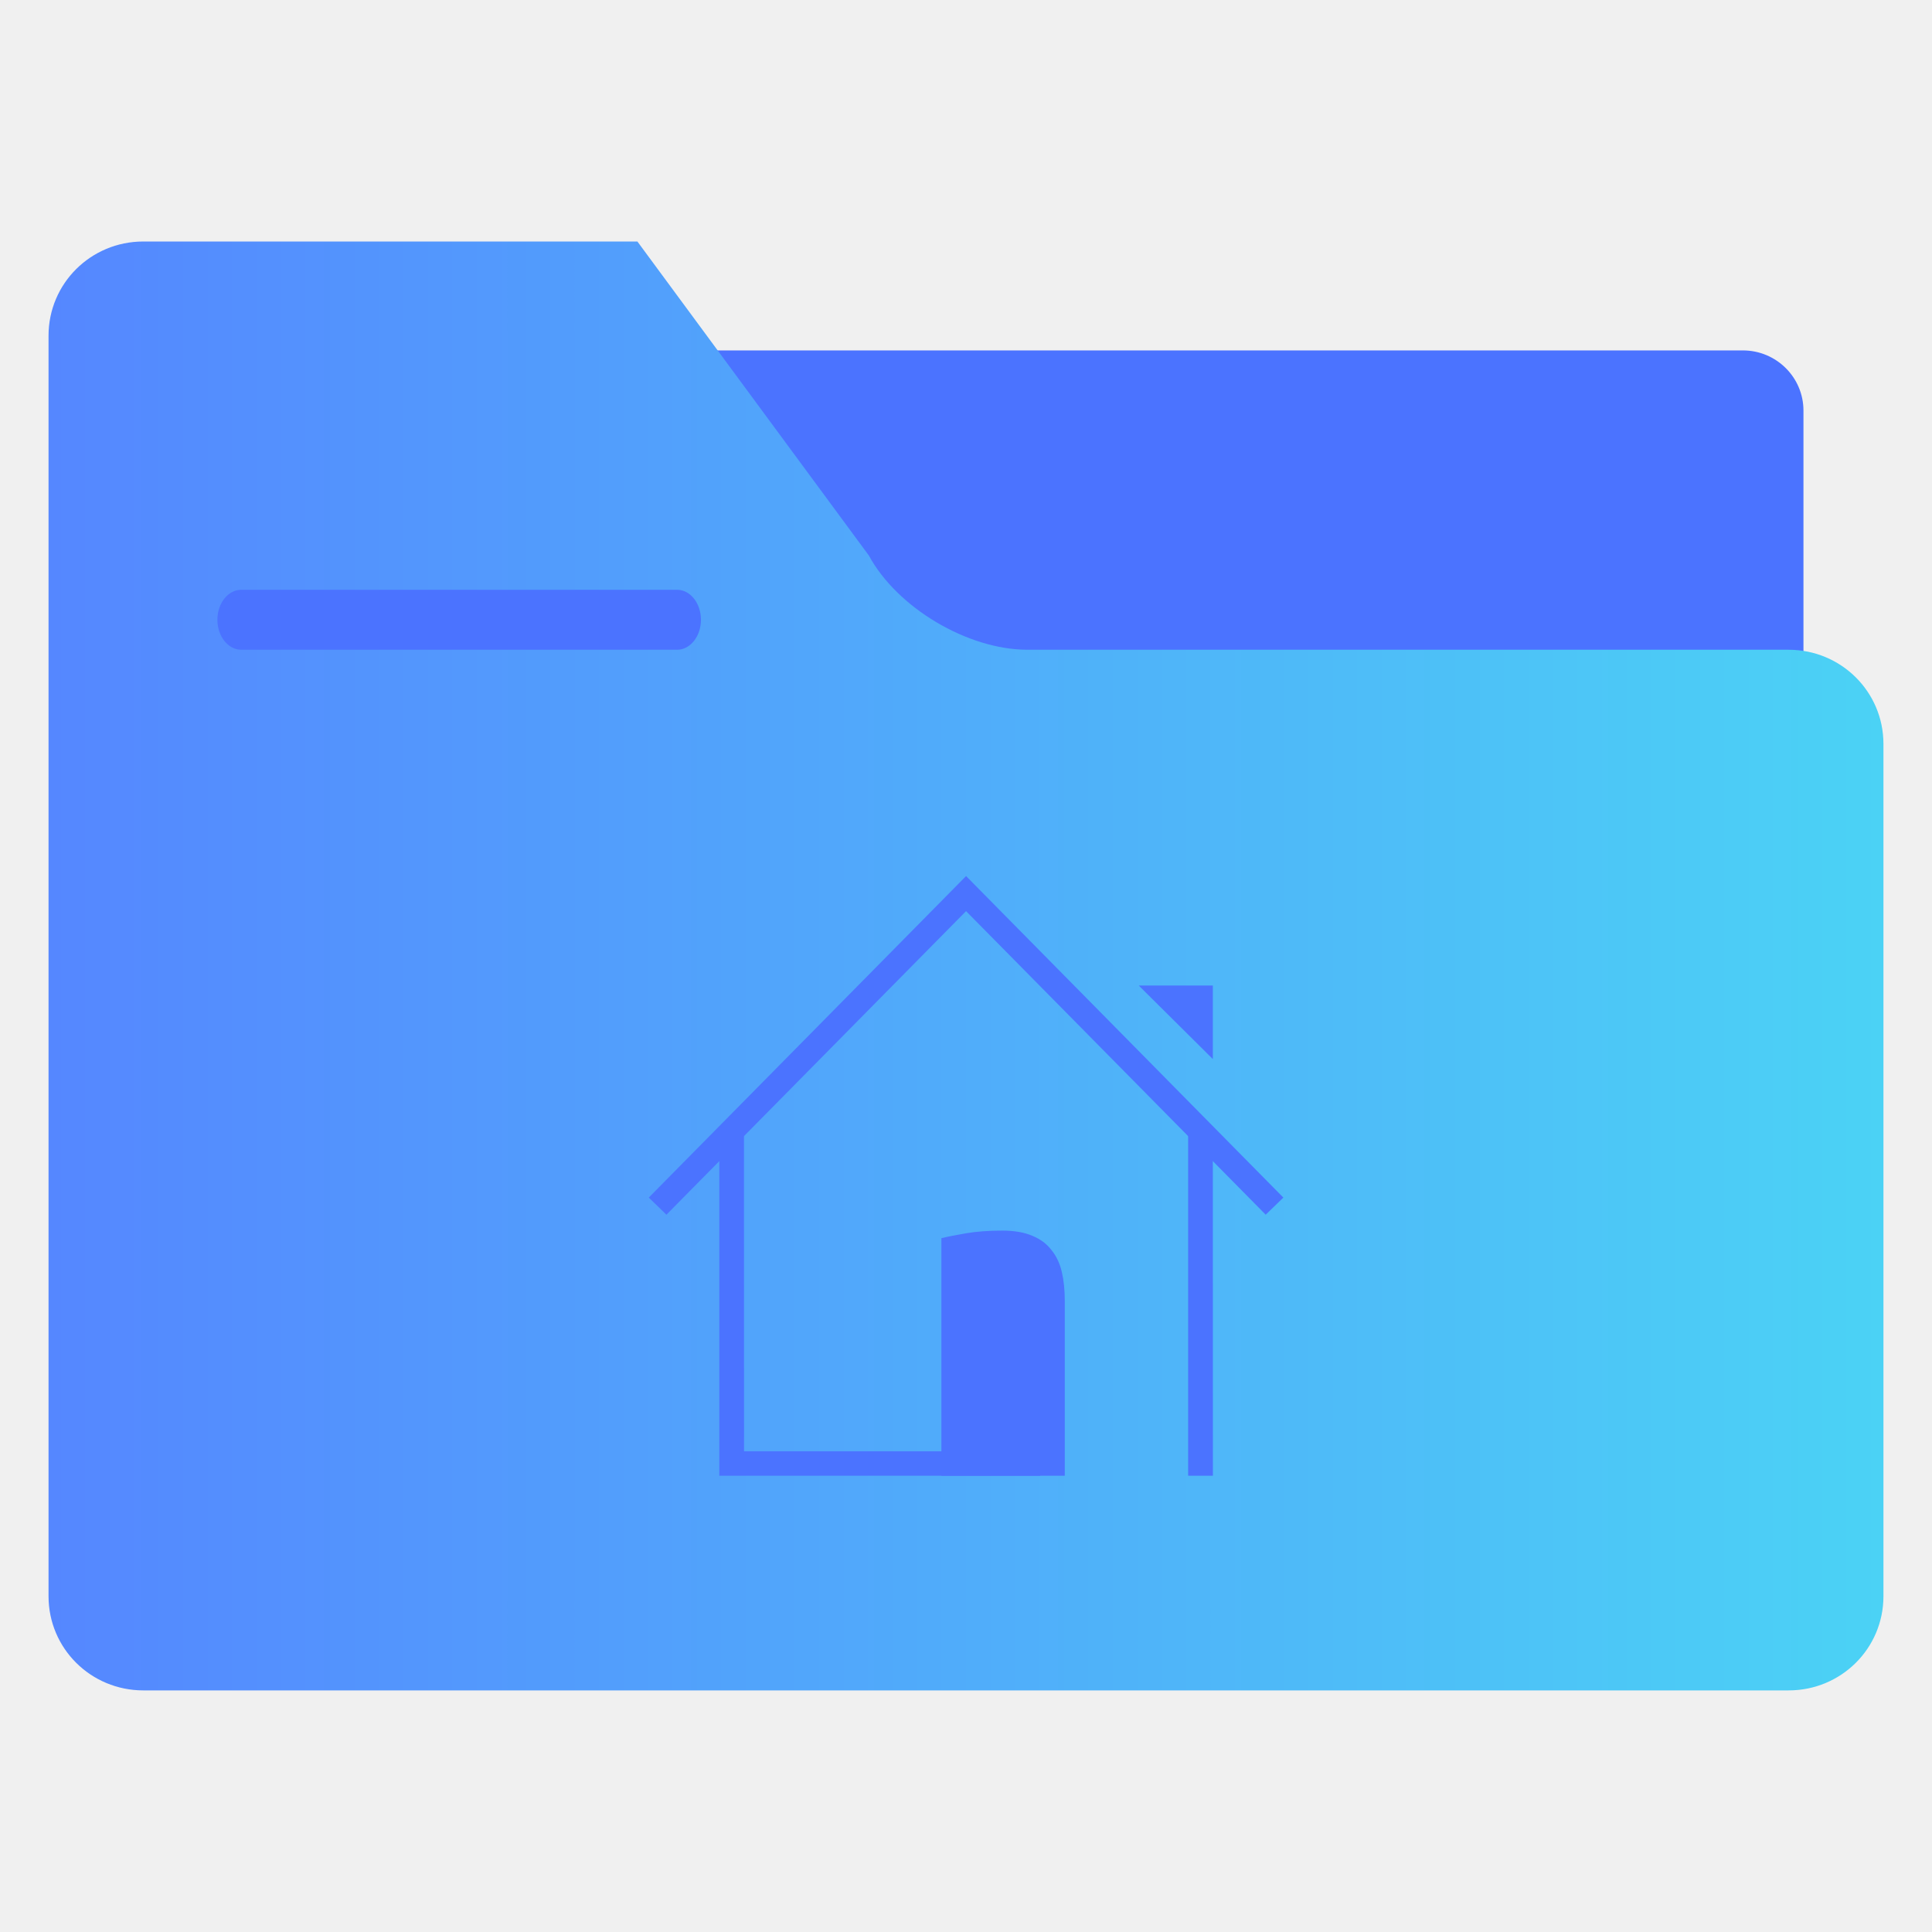
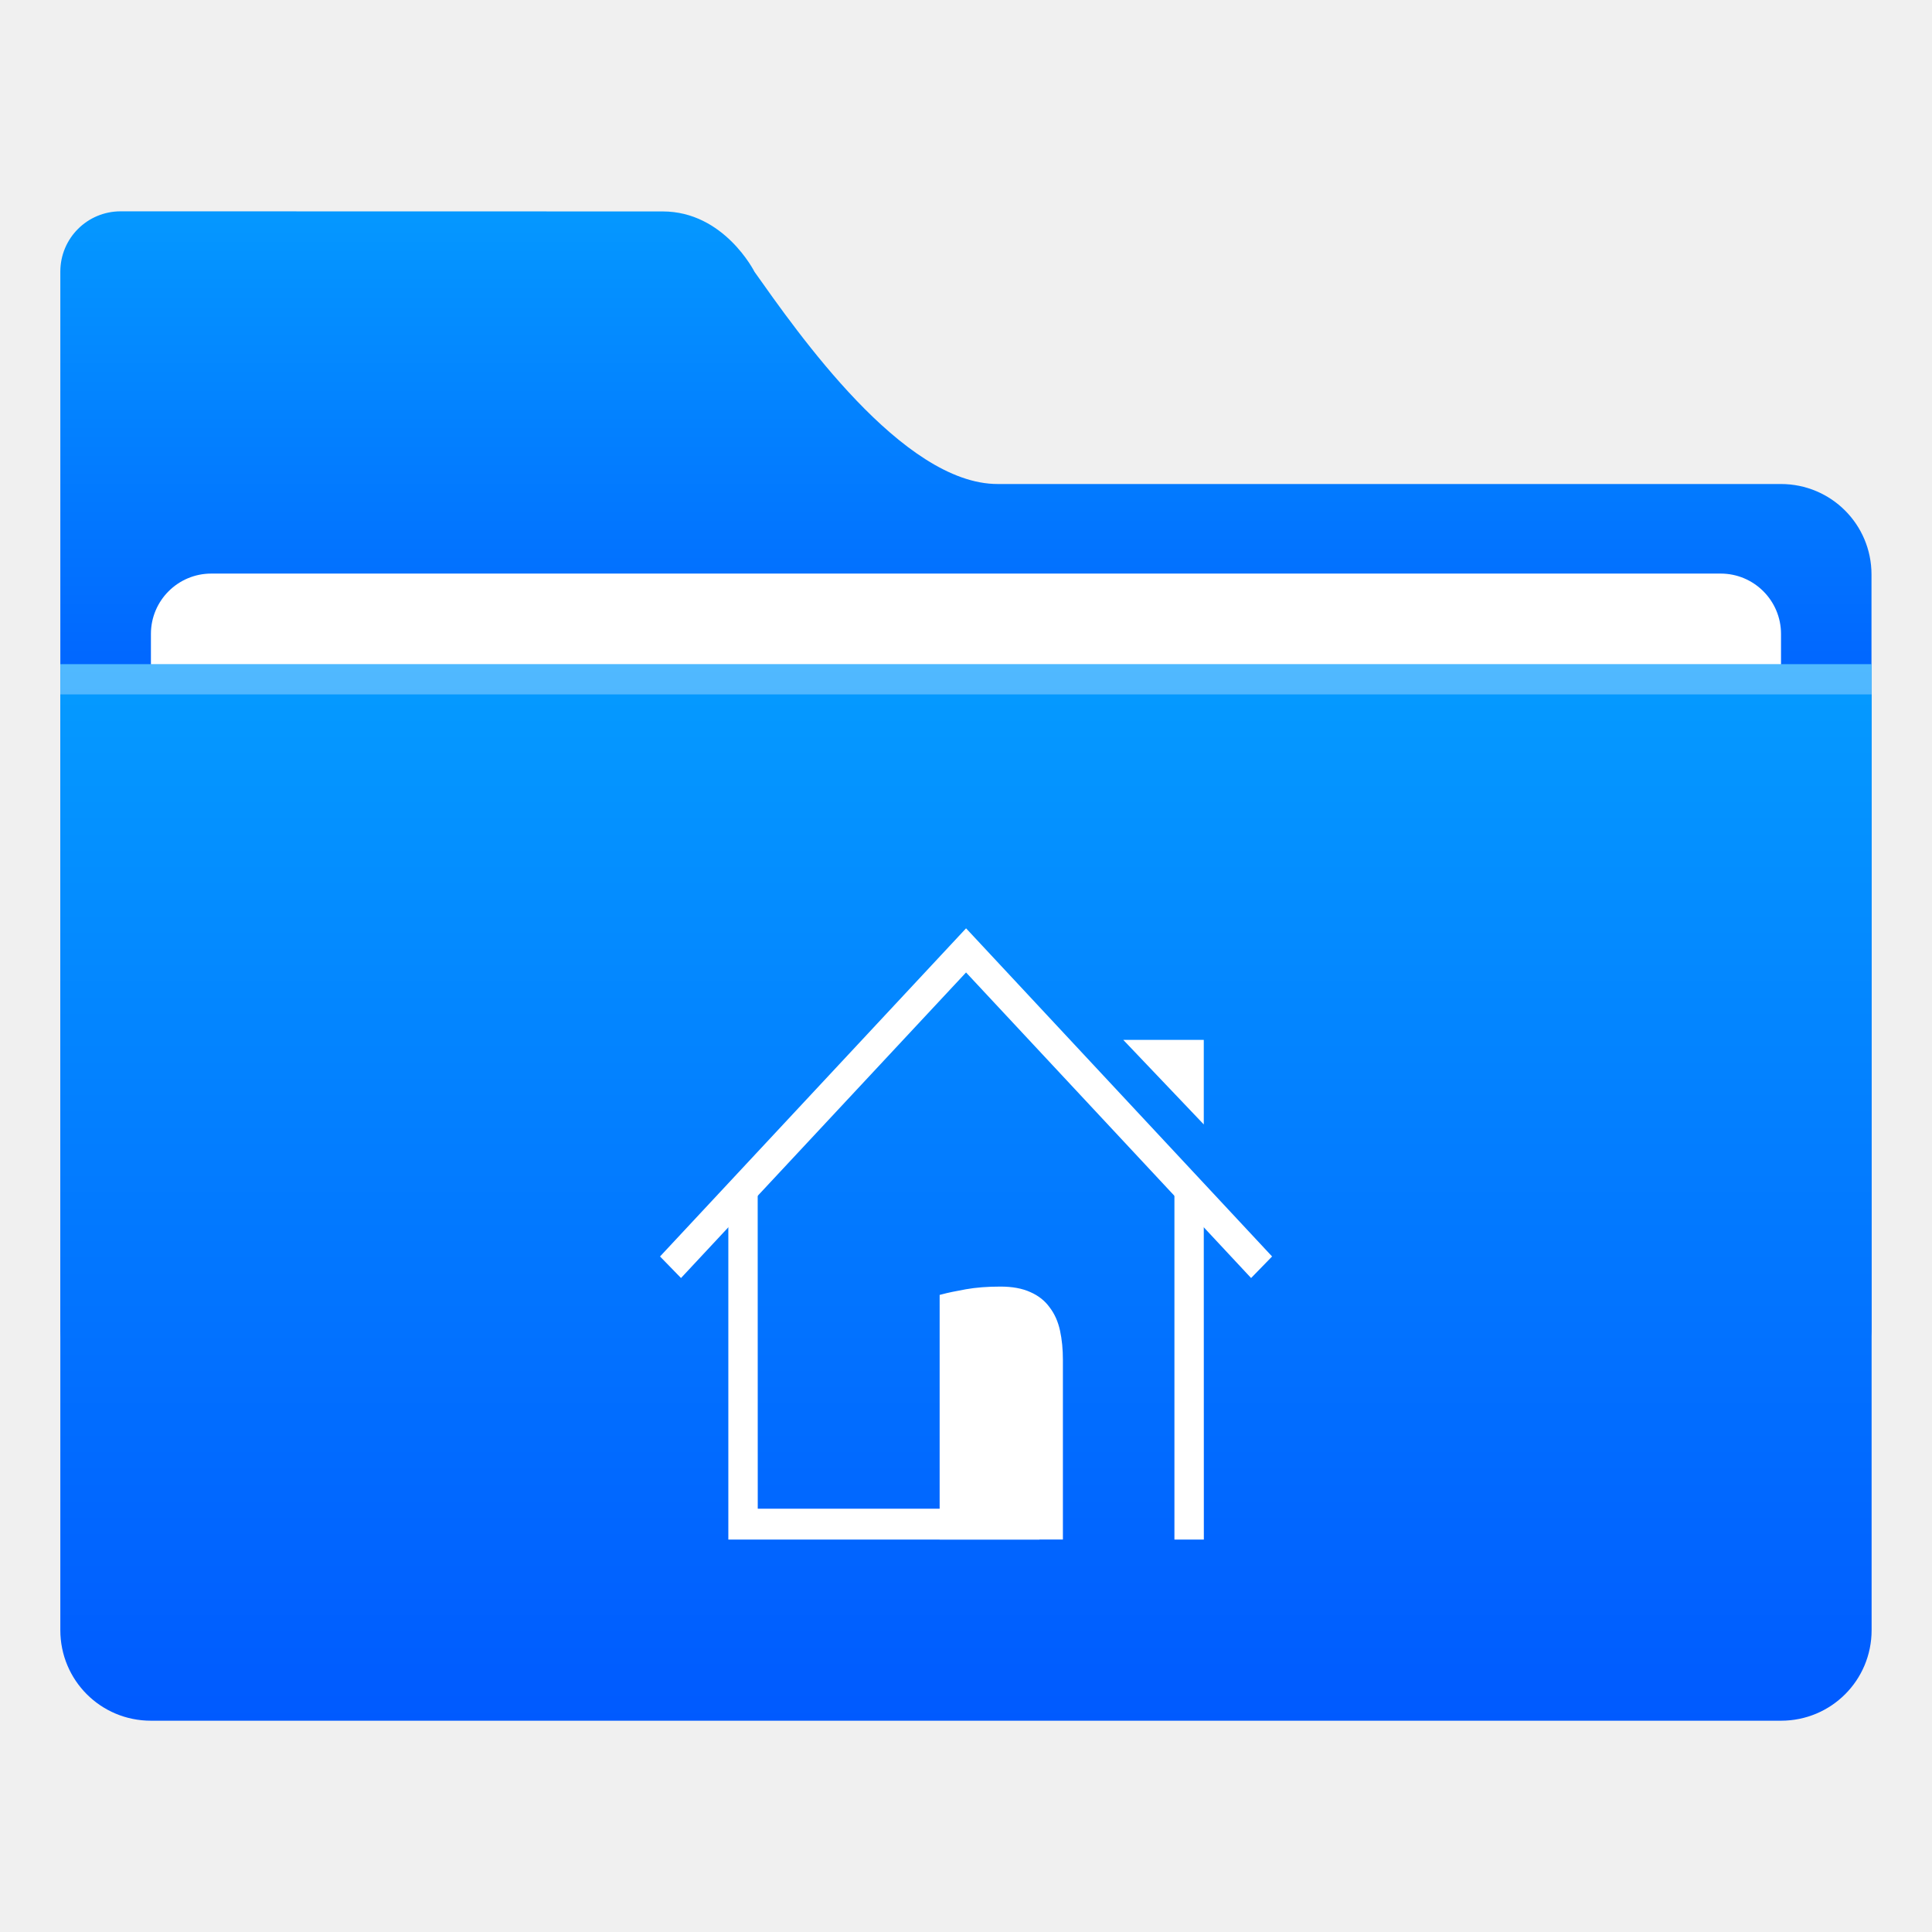
<svg xmlns="http://www.w3.org/2000/svg" width="64" height="64" version="1.1" viewBox="0 0 16.933 16.933">
  <defs>
-     <linearGradient id="linearGradient938" x1="-23.256" x2="-7.173" y1="16.496" y2="16.496" gradientUnits="userSpaceOnUse">
-       <stop stop-color="#5587ff" offset="0" />
-       <stop stop-color="#4bd2f5" offset="1" />
+     <linearGradient id="linearGradient1011" x1="3.969" x2="3.969" y1="-12.171" y2="-6.879" gradientTransform="matrix(1 0 0 .99894 1.0583 14.153)" gradientUnits="userSpaceOnUse">
+       <stop stop-color="#059bff" offset="0" />
+       <stop stop-color="#005aff" offset="1" />
+     </linearGradient>
+     <linearGradient id="linearGradient921" x1="7.937" x2="7.937" y1="1.058" y2="-8.202" gradientTransform="translate(1.0583,14.42)" gradientUnits="userSpaceOnUse">
+       <stop stop-color="#005aff" offset="0" />
+       <stop stop-color="#059bff" offset="1" />
    </linearGradient>
  </defs>
  <g fill="#5e4aa6" stroke-width=".265">
    <circle cx="-330.35" cy="-328.38" r="0" />
    <circle cx="-312.11" cy="-326.25" r="0" />
    <circle cx="-306.02" cy="-333.07" r="0" />
    <circle cx="-308.84" cy="-326.01" r="0" />
    <circle cx="-328.8" cy="-330.45" r="0" />
  </g>
-   <g transform="matrix(1 0 0 .99334 .00042127 .056465)">
-     <g transform="translate(-20.449,-4.879)">
-       <g transform="translate(44.129,-3.151)" fill-rule="evenodd">
-         <rect x="-18.961" y="11.065" width="11.087" height="8.168" ry=".531" fill="#4b73ff" style="paint-order:stroke fill markers" />
-         <path d="m-22.424 10.104c-0.461 0-0.831 0.371-0.831 0.831v11.122c0 0.461 0.371 0.831 0.831 0.831h14.42c0.461 0 0.831-0.371 0.831-0.831v-7.521c-3.35e-4 -0.23-0.093-0.437-0.243-0.587-0.15-0.15-0.358-0.243-0.589-0.243h-6.671c-0.523 0-1.142-0.371-1.389-0.831l-2.029-2.771z" fill="url(#linearGradient938)" style="paint-order:stroke fill markers" />
-       </g>
-       <rect x="22.354" y="10.026" width="4.238" height=".529" rx=".209" ry=".265" fill="#4b73ff" stroke-width=".918" style="paint-order:fill markers stroke" />
-     </g>
-     <g transform="matrix(0 -.05405 -.054071 0 29.736 31.88)" enable-background="new" fill="#4b73ff">
-       <path d="m417.99 353.36h12.005v12.011z" color="#000000" enable-background="accumulate" />
-       <path d="m403.99 433.36h-54.021l-1.5e-4 -52h4.002l1.5e-4 47.988 54.021 0.012zm4.002-76-58.023 2e-5v-4.012l54.022 0.012z" />
-       <path d="m395.38 341.93-2.795 2.861 49.554 48.57-49.554 48.568 2.795 2.861 52.486-51.432z" color="#000000" color-rendering="auto" enable-background="accumulate" image-rendering="auto" shape-rendering="auto" solid-color="#000000" style="font-feature-settings:normal;font-variant-alternates:normal;font-variant-caps:normal;font-variant-ligatures:none;font-variant-numeric:normal;font-variant-position:normal;isolation:auto;mix-blend-mode:normal;shape-padding:0;text-decoration-color:#000000;text-decoration-line:none;text-decoration-style:solid;text-indent:0;text-transform:none;white-space:normal" />
-       <path d="m388.75 397.36c0.254-1.016 0.524-2.365 0.81-4.048 0.286-1.683 0.429-3.619 0.429-5.809 0-1.968-0.286-3.603-0.857-4.905-0.54-1.302-1.318-2.333-2.334-3.095-0.985-0.794-2.175-1.349-3.573-1.667-1.397-0.318-2.938-0.476-4.621-0.476h-28.63l1.9e-4 20z" />
-     </g>
+   <g transform="translate(-.5293 -.39686)">
+     <path d="m1.587 2.249c-0.293 0-0.529 0.236-0.529 0.529v9.261c0 0.293 0.236 0.529 0.529 0.529h14.816c0.293 0 0.529-0.236 0.529-0.529v-6.607c0-0.22-0.089-0.418-0.232-0.561s-0.342-0.232-0.562-0.232h-6.865c-0.832 0-1.756-1.331-2.131-1.86 0 0-0.265-0.529-0.804-0.529z" fill="url(#linearGradient1011)" />
+     <rect x="1.852" y="5.424" width="14.287" height="9.619" ry=".529" fill="#fff" />
+     <path d="m1.058 6.218v8.466c0 0.44 0.354 0.794 0.794 0.794h14.287c0.44 0 0.794-0.354 0.794-0.794v-8.466z" fill="url(#linearGradient921)" />
+     <rect x="1.058" y="6.218" width="15.875" height=".265" fill="#fff" opacity=".3" />
+   </g>
+   <g transform="matrix(0 -.054052 -.051444 0 28.703 32.383)" enable-background="new" fill="#ffffff" stroke="#ffffff">
+     <path d="m417.99 353.36h12.005v12.011z" color="#000000" enable-background="accumulate" />
+     <path d="m403.99 433.36h-54.021l-1.5e-4 -52h4.002l1.5e-4 47.988 54.021 0.012zm4.002-76-58.023 2e-5v-4.012l54.022 0.012z" />
+     <path d="m395.38 341.93-2.795 2.861 49.554 48.57-49.554 48.568 2.795 2.861 52.486-51.432z" color="#000000" color-rendering="auto" enable-background="accumulate" image-rendering="auto" shape-rendering="auto" solid-color="#000000" style="font-feature-settings:normal;font-variant-alternates:normal;font-variant-caps:normal;font-variant-ligatures:none;font-variant-numeric:normal;font-variant-position:normal;isolation:auto;mix-blend-mode:normal;shape-padding:0;text-decoration-color:#000000;text-decoration-line:none;text-decoration-style:solid;text-indent:0;text-transform:none;white-space:normal" />
+     <path d="m388.75 397.36c0.254-1.016 0.524-2.365 0.81-4.048 0.286-1.683 0.429-3.619 0.429-5.809 0-1.968-0.286-3.603-0.857-4.905-0.54-1.302-1.318-2.333-2.334-3.095-0.985-0.794-2.175-1.349-3.573-1.667-1.397-0.318-2.938-0.476-4.621-0.476h-28.63l1.9e-4 20z" />
  </g>
</svg>
